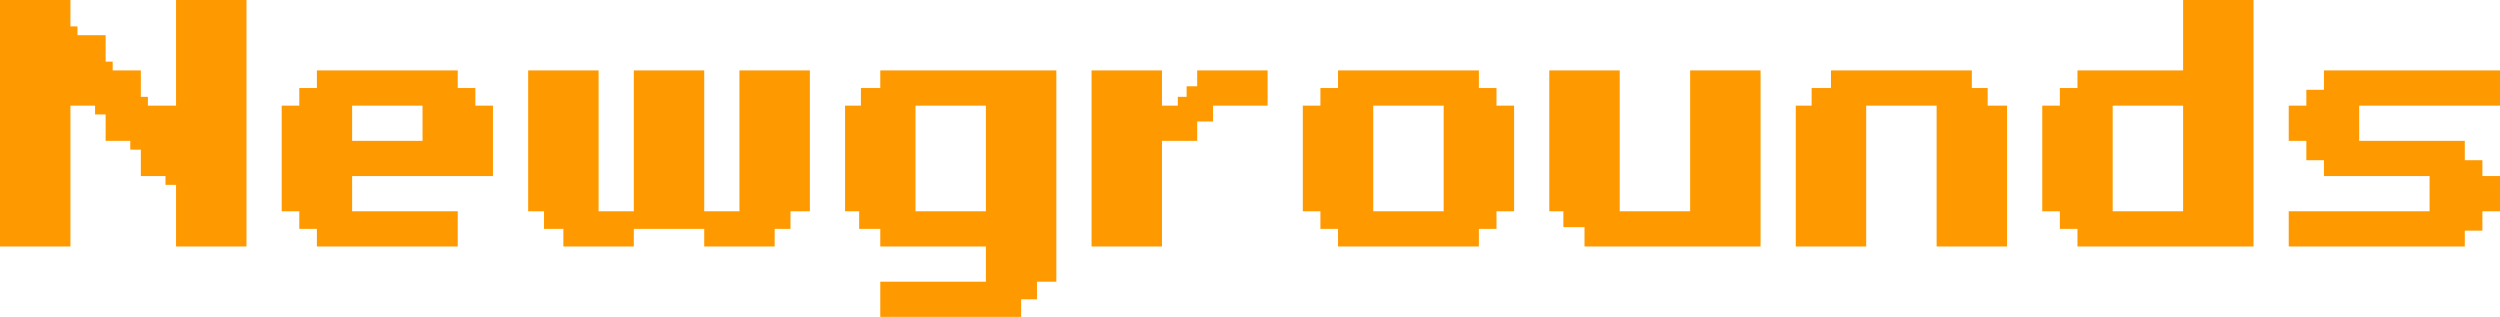
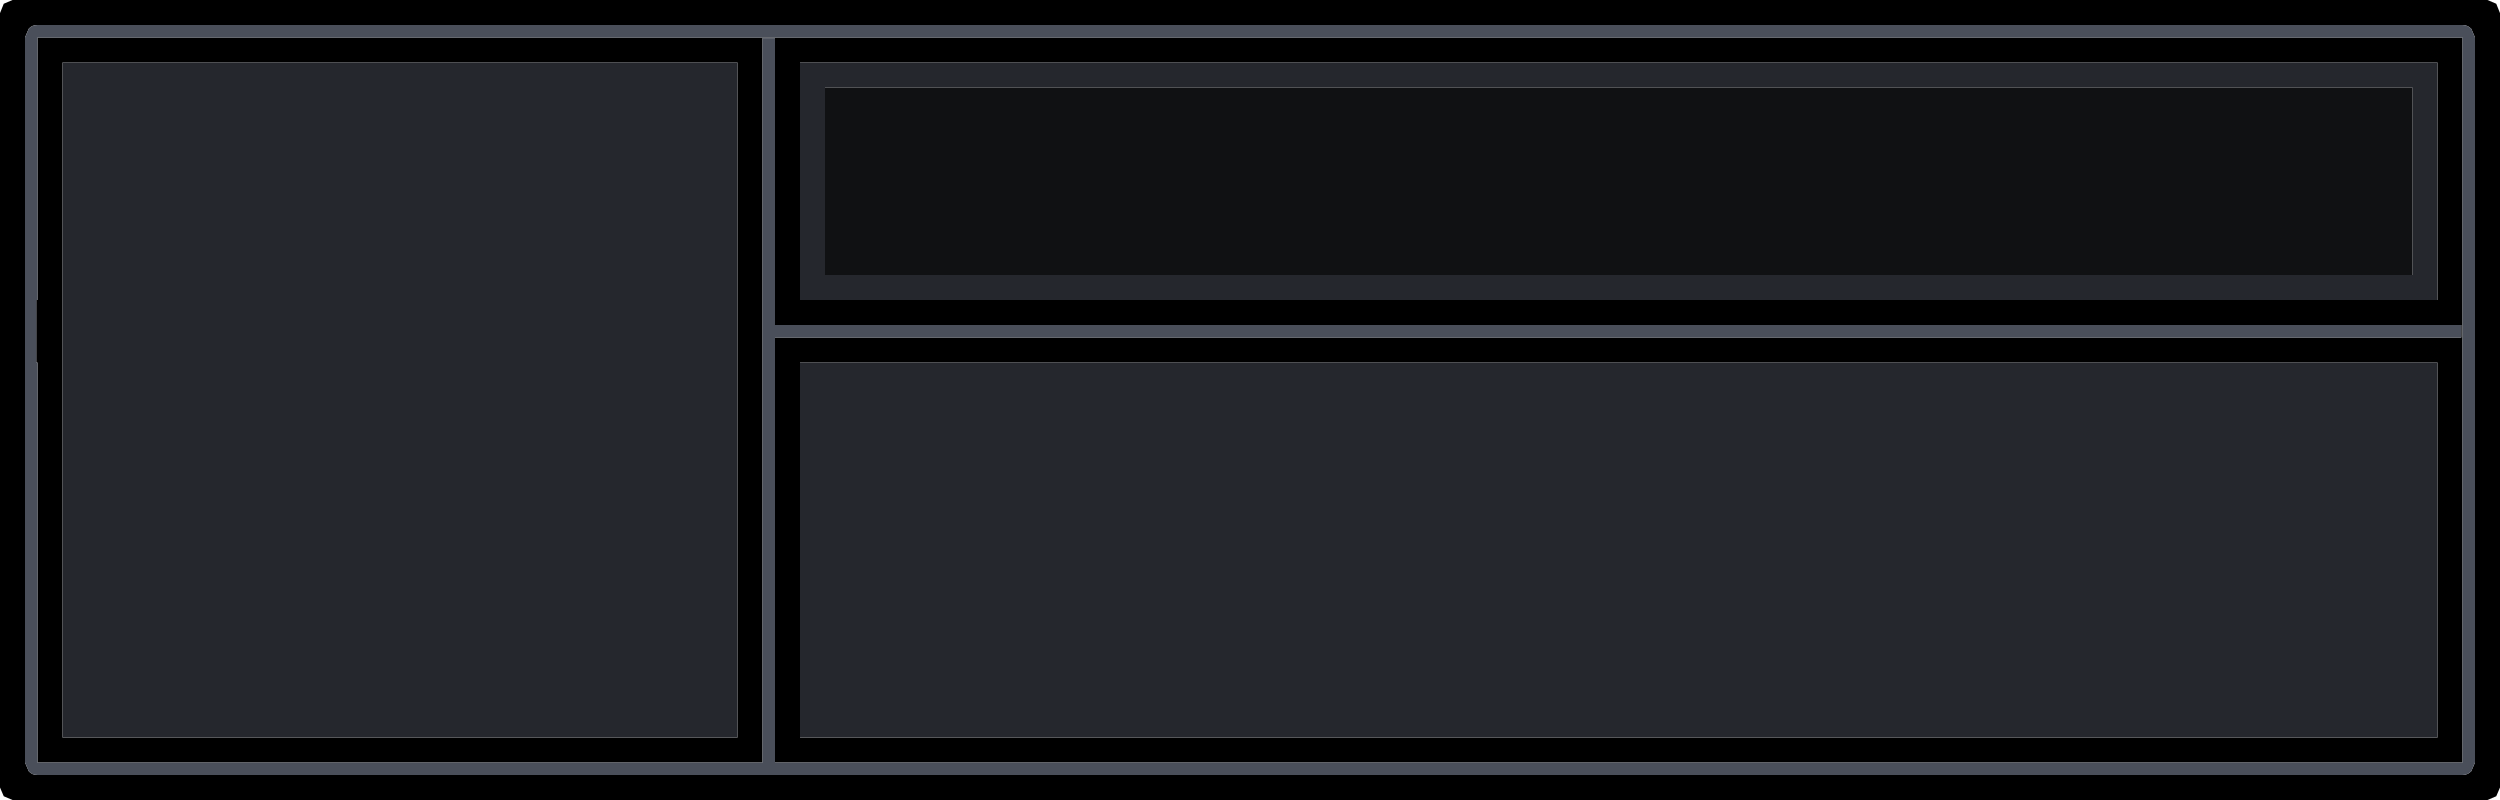
- <svg xmlns="http://www.w3.org/2000/svg" xmlns:ns1="https://www.free-decompiler.com/flash" ns1:objectType="shape" height="9.0px" width="71.0px">
-   <g transform="matrix(1.0, 0.0, 0.0, 1.0, -4.0, -4.0)">
-     <path d="M74.5 9.0 L75.0 9.0 75.0 10.0 74.5 10.0 74.5 10.55 74.0 10.55 74.0 11.0 69.0 11.0 69.0 10.0 73.0 10.0 73.0 9.0 70.0 9.0 70.0 8.55 69.5 8.55 69.5 8.0 69.0 8.0 69.0 7.0 69.5 7.0 69.5 6.55 70.0 6.55 70.0 6.0 75.0 6.0 75.0 7.0 71.0 7.0 71.0 8.0 74.0 8.0 74.0 8.55 74.5 8.55 74.5 9.0 M66.0 4.0 L68.0 4.0 68.0 11.0 63.0 11.0 63.0 10.5 62.5 10.5 62.5 10.0 62.0 10.0 62.0 7.0 62.5 7.0 62.5 6.5 63.0 6.5 63.0 6.0 66.0 6.0 66.0 4.0 M61.0 11.0 L59.0 11.0 59.0 7.0 57.0 7.0 57.0 11.0 55.0 11.0 55.0 7.0 55.45 7.0 55.45 6.5 56.0 6.5 56.0 6.0 60.0 6.0 60.0 6.5 60.45 6.5 60.45 7.0 61.0 7.0 61.0 11.0 M64.0 10.0 L66.0 10.0 66.0 7.0 64.0 7.0 64.0 10.0 M54.0 6.0 L54.0 11.0 49.0 11.0 49.0 10.45 48.4 10.45 48.4 10.0 48.0 10.0 48.0 6.0 50.0 6.0 50.0 10.0 52.0 10.0 52.0 6.0 54.0 6.0 M41.5 7.0 L41.5 6.5 42.0 6.5 42.0 6.0 46.0 6.0 46.0 6.5 46.5 6.5 46.5 7.0 47.0 7.0 47.0 10.0 46.5 10.0 46.5 10.5 46.0 10.5 46.0 11.0 42.0 11.0 42.0 10.5 41.5 10.5 41.5 10.0 41.0 10.0 41.0 7.0 41.5 7.0 M43.0 10.0 L45.0 10.0 45.0 7.0 43.0 7.0 43.0 10.0 M40.0 6.0 L40.0 7.0 38.45 7.0 38.45 7.45 38.0 7.45 38.0 8.0 37.0 8.0 37.0 11.0 35.0 11.0 35.0 6.0 37.0 6.0 37.0 7.0 37.45 7.0 37.45 6.75 37.7 6.75 37.7 6.45 38.0 6.45 38.0 6.0 40.0 6.0 M32.0 7.0 L30.0 7.0 30.0 10.0 32.0 10.0 32.0 7.0 M33.45 12.0 L33.45 12.5 33.0 12.5 33.0 13.0 29.0 13.0 29.0 12.0 32.0 12.0 32.0 11.0 29.0 11.0 29.0 10.5 28.4 10.5 28.4 10.0 28.0 10.0 28.0 7.0 28.45 7.0 28.45 6.5 29.0 6.5 29.0 6.0 34.0 6.0 34.0 12.0 33.45 12.0 M24.0 6.0 L24.0 10.0 25.0 10.0 25.0 6.0 27.0 6.0 27.0 10.0 26.45 10.0 26.45 10.5 26.0 10.5 26.0 11.0 24.0 11.0 24.0 10.5 22.0 10.5 22.0 11.0 20.0 11.0 20.0 10.5 19.45 10.5 19.45 10.0 19.0 10.0 19.0 6.0 21.0 6.0 21.0 10.0 22.0 10.0 22.0 6.0 24.0 6.0 M14.0 8.0 L16.0 8.0 16.0 7.0 14.0 7.0 14.0 8.0 M12.5 7.0 L12.5 6.5 13.0 6.5 13.0 6.0 17.0 6.0 17.0 6.5 17.5 6.5 17.5 7.0 18.0 7.0 18.0 9.0 14.0 9.0 14.0 10.0 17.0 10.0 17.0 11.0 13.0 11.0 13.0 10.5 12.5 10.5 12.5 10.0 12.0 10.0 12.0 7.0 12.5 7.0 M11.0 11.0 L9.0 11.0 9.0 9.25 8.7 9.25 8.7 9.0 8.0 9.0 8.0 8.25 7.7 8.25 7.7 8.0 7.0 8.0 7.0 7.25 6.7 7.25 6.7 7.0 6.0 7.0 6.0 11.0 4.0 11.0 4.0 4.0 6.0 4.0 6.0 4.75 6.2 4.75 6.2 5.0 7.0 5.0 7.0 5.75 7.2 5.75 7.2 6.0 8.0 6.0 8.0 6.75 8.2 6.75 8.2 7.0 9.0 7.0 9.0 4.0 11.0 4.0 11.0 11.0" fill="#ff9900" fill-rule="evenodd" stroke="none" />
+ <svg xmlns="http://www.w3.org/2000/svg" xmlns:ns1="https://www.free-decompiler.com/flash" ns1:objectType="shape" height="64.0px" width="200.0px">
+   <g transform="matrix(1.0, 0.0, 0.0, 1.0, 100.0, 32.0)">
+     <path d="M57.5 -8.0 L58.55 -8.0 95.0 -8.0 95.0 -27.0 -36.0 -27.0 -36.0 -8.0 53.5 -8.0 55.25 -8.0 57.0 -8.0 57.5 -8.0 M96.9 -5.0 L96.9 -6.0 -38.0 -6.0 -38.0 -28.95 -39.0 -28.95 -39.0 29.0 -97.0 29.0 -97.0 -3.0 -97.1 -3.0 -97.1 -8.0 -97.0 -8.0 -97.0 -29.0 97.0 -29.0 97.0 29.0 -38.0 29.0 -38.0 -5.0 96.9 -5.0 M99.7 -31.7 L100.0 -30.95 100.0 31.0 99.7 31.7 99.0 32.0 -99.0 32.0 -99.7 31.7 -100.0 31.0 -100.0 -30.95 -99.7 -31.7 -99.0 -32.0 99.0 -32.0 99.7 -31.7 M97.7 -29.7 Q97.4 -30.0 97.0 -30.0 L-97.0 -30.0 Q-97.45 -30.0 -97.7 -29.7 L-98.0 -29.0 -98.0 29.0 -97.7 29.7 Q-97.45 30.0 -97.0 30.0 L97.0 30.0 Q97.4 30.0 97.7 29.7 L98.0 29.0 98.0 -29.0 97.7 -29.7 M95.0 -3.0 L-36.0 -3.0 -36.0 27.0 95.0 27.0 95.0 -3.0 M-41.0 -3.0 L-41.0 -27.0 -95.0 -27.0 -95.0 27.0 -41.0 27.0 -41.0 5.9 -41.0 4.0 -41.0 -3.0" fill="#000000" fill-rule="evenodd" stroke="none" />
+     <path d="M57.5 -8.0 L57.0 -8.0 55.25 -8.0 53.5 -8.0 -36.0 -8.0 -36.0 -27.0 95.0 -27.0 95.0 -8.0 58.55 -8.0 57.5 -8.0 M93.0 -25.0 L-34.0 -25.0 -34.0 -10.0 93.0 -10.0 93.0 -25.0 M95.0 -3.0 L95.0 27.0 -36.0 27.0 -36.0 -3.0 95.0 -3.0 M-41.0 -3.0 L-41.0 4.0 -41.0 5.9 -41.0 27.0 -95.0 27.0 -95.0 -27.0 -41.0 -27.0 -41.0 -3.0" fill="#25272d" fill-rule="evenodd" stroke="none" />
+     <path d="M96.9 -5.0 L-38.0 -5.0 -38.0 29.0 97.0 29.0 97.0 -29.0 -97.0 -29.0 -97.0 -8.0 -97.1 -8.0 -97.1 -3.0 -97.0 -3.0 -97.0 29.0 -39.0 29.0 -39.0 -28.95 -38.0 -28.95 -38.0 -6.0 96.9 -6.0 96.9 -5.0 M97.7 -29.7 L98.0 -29.0 98.0 29.0 97.7 29.7 Q97.4 30.0 97.0 30.0 L-97.0 30.0 Q-97.45 30.0 -97.7 29.7 L-98.0 29.0 -98.0 -29.0 -97.7 -29.7 Q-97.45 -30.0 -97.0 -30.0 L97.0 -30.0 Q97.4 -30.0 97.7 -29.7" fill="#4a4f5a" fill-rule="evenodd" stroke="none" />
+     <path d="M93.0 -25.0 L93.0 -10.0 -34.0 -10.0 -34.0 -25.0 93.0 -25.0" fill="#101113" fill-rule="evenodd" stroke="none" />
  </g>
</svg>
